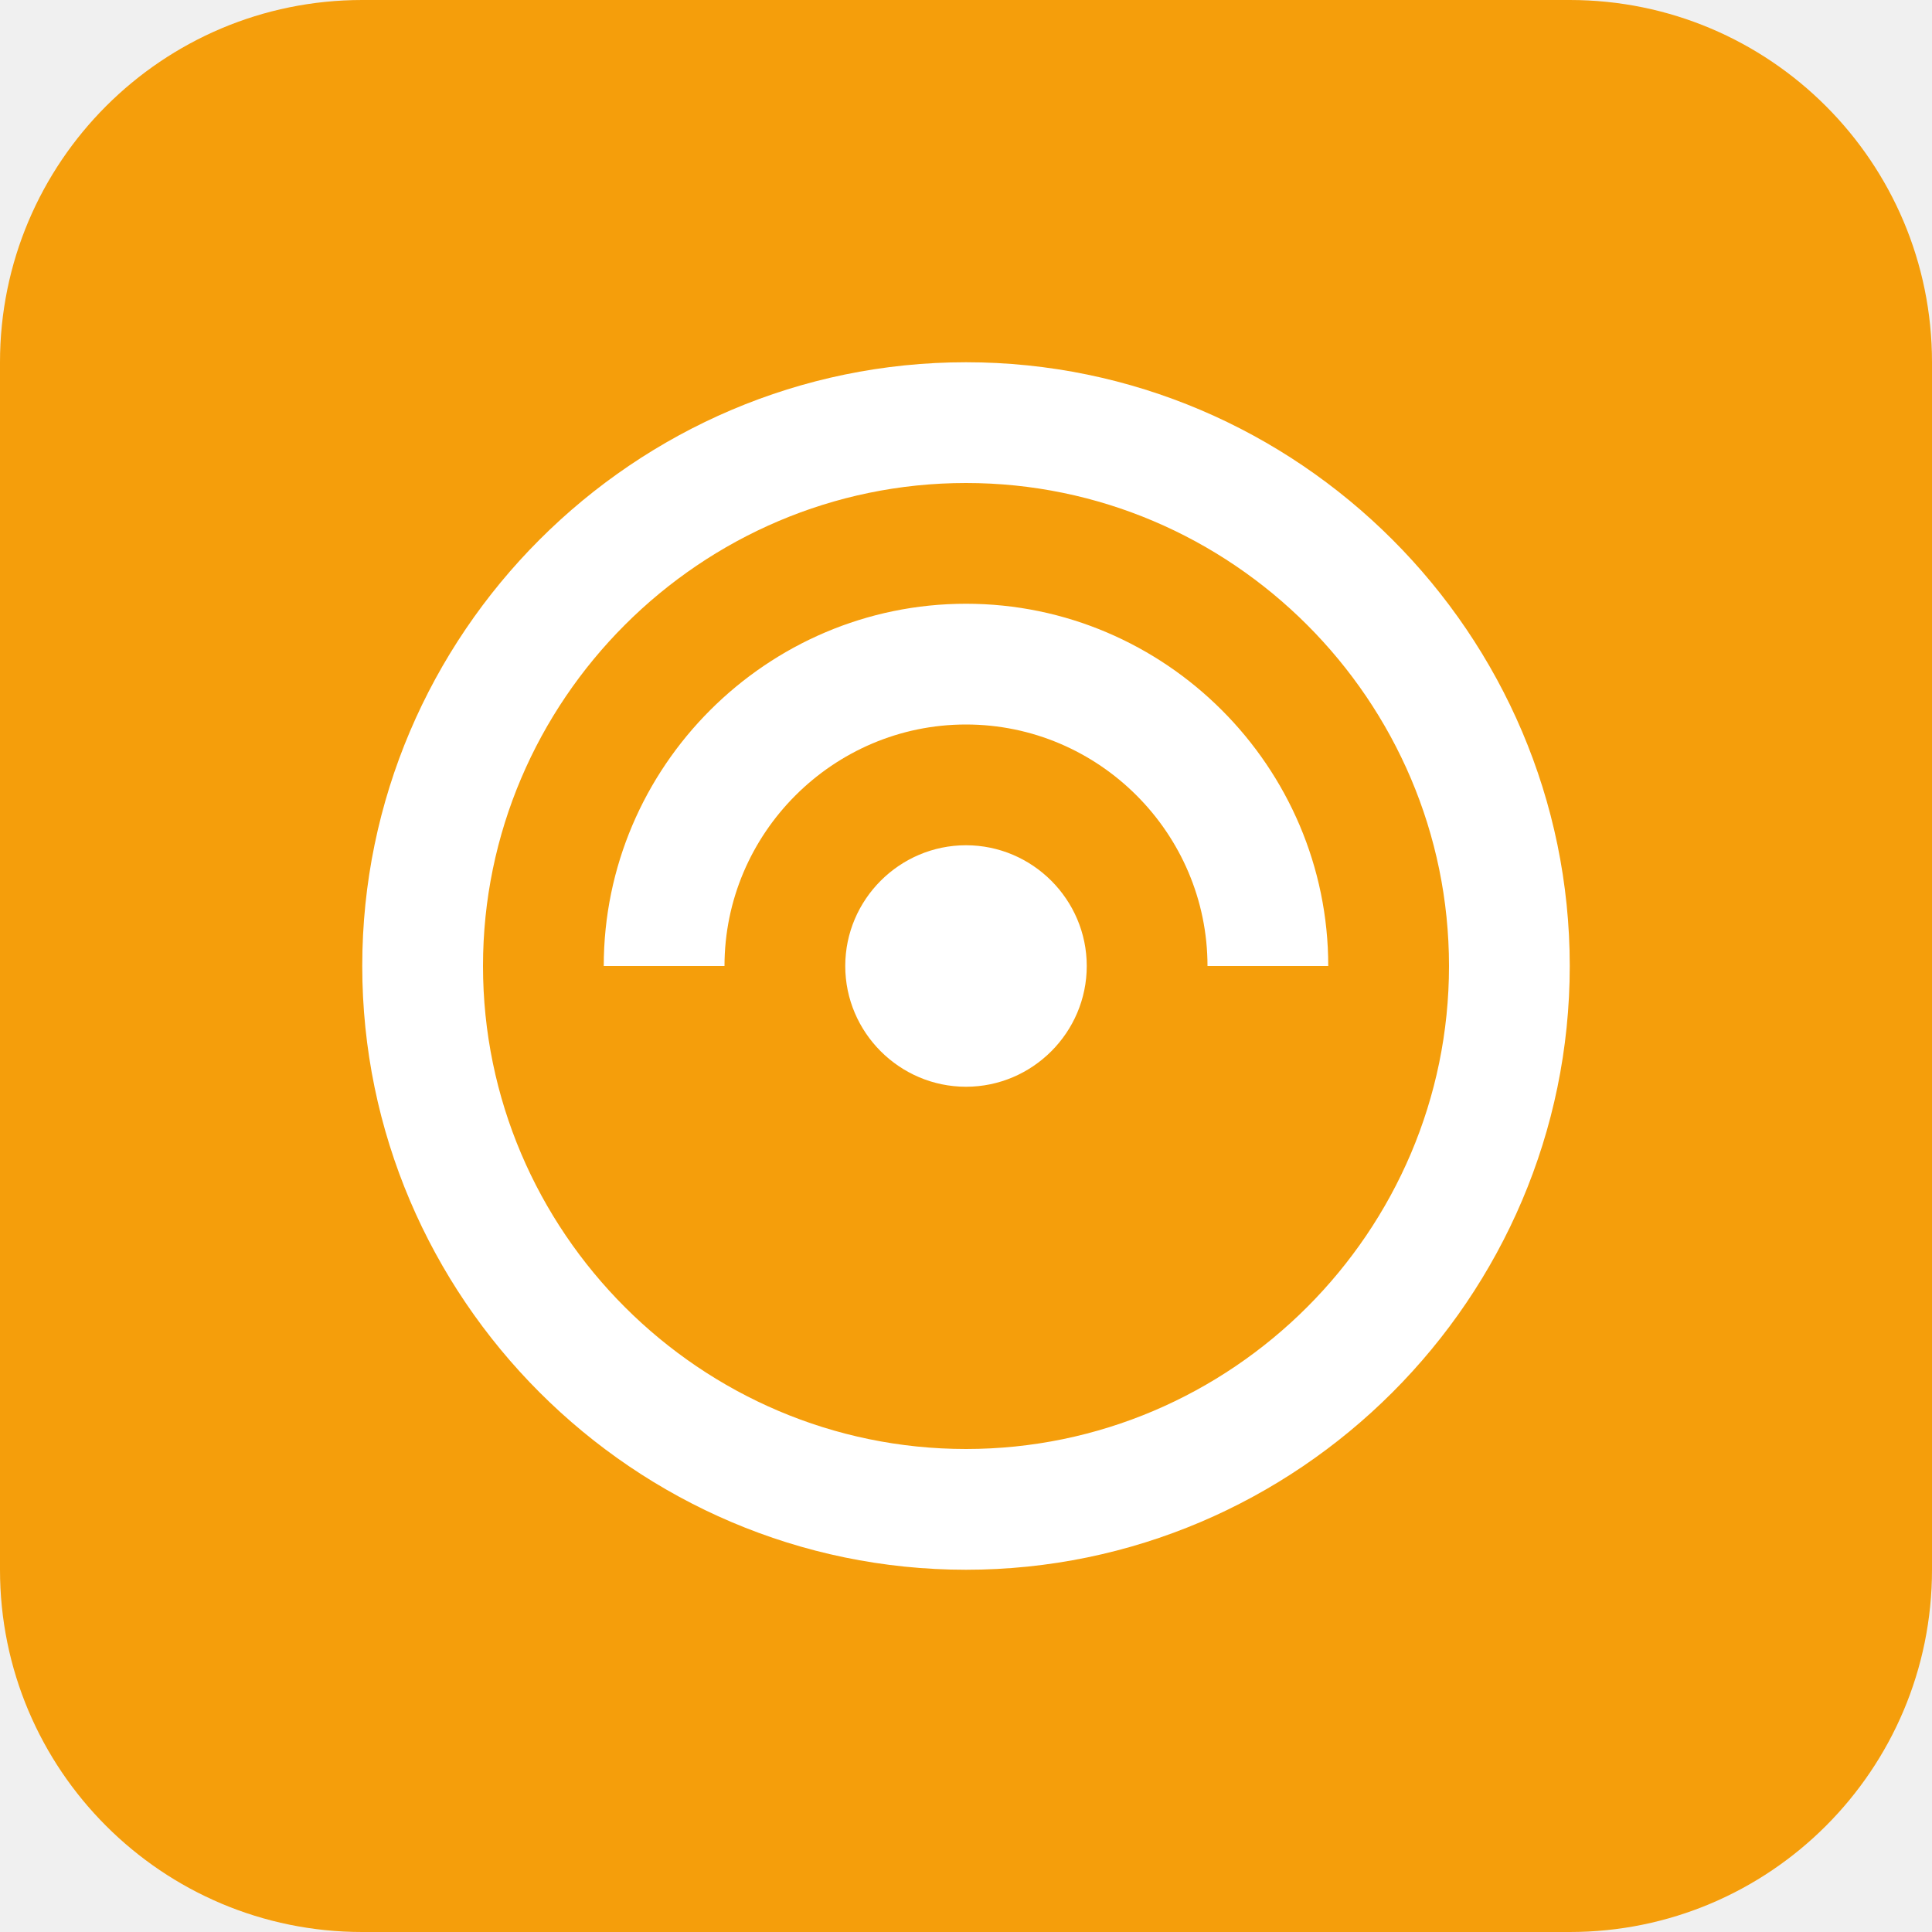
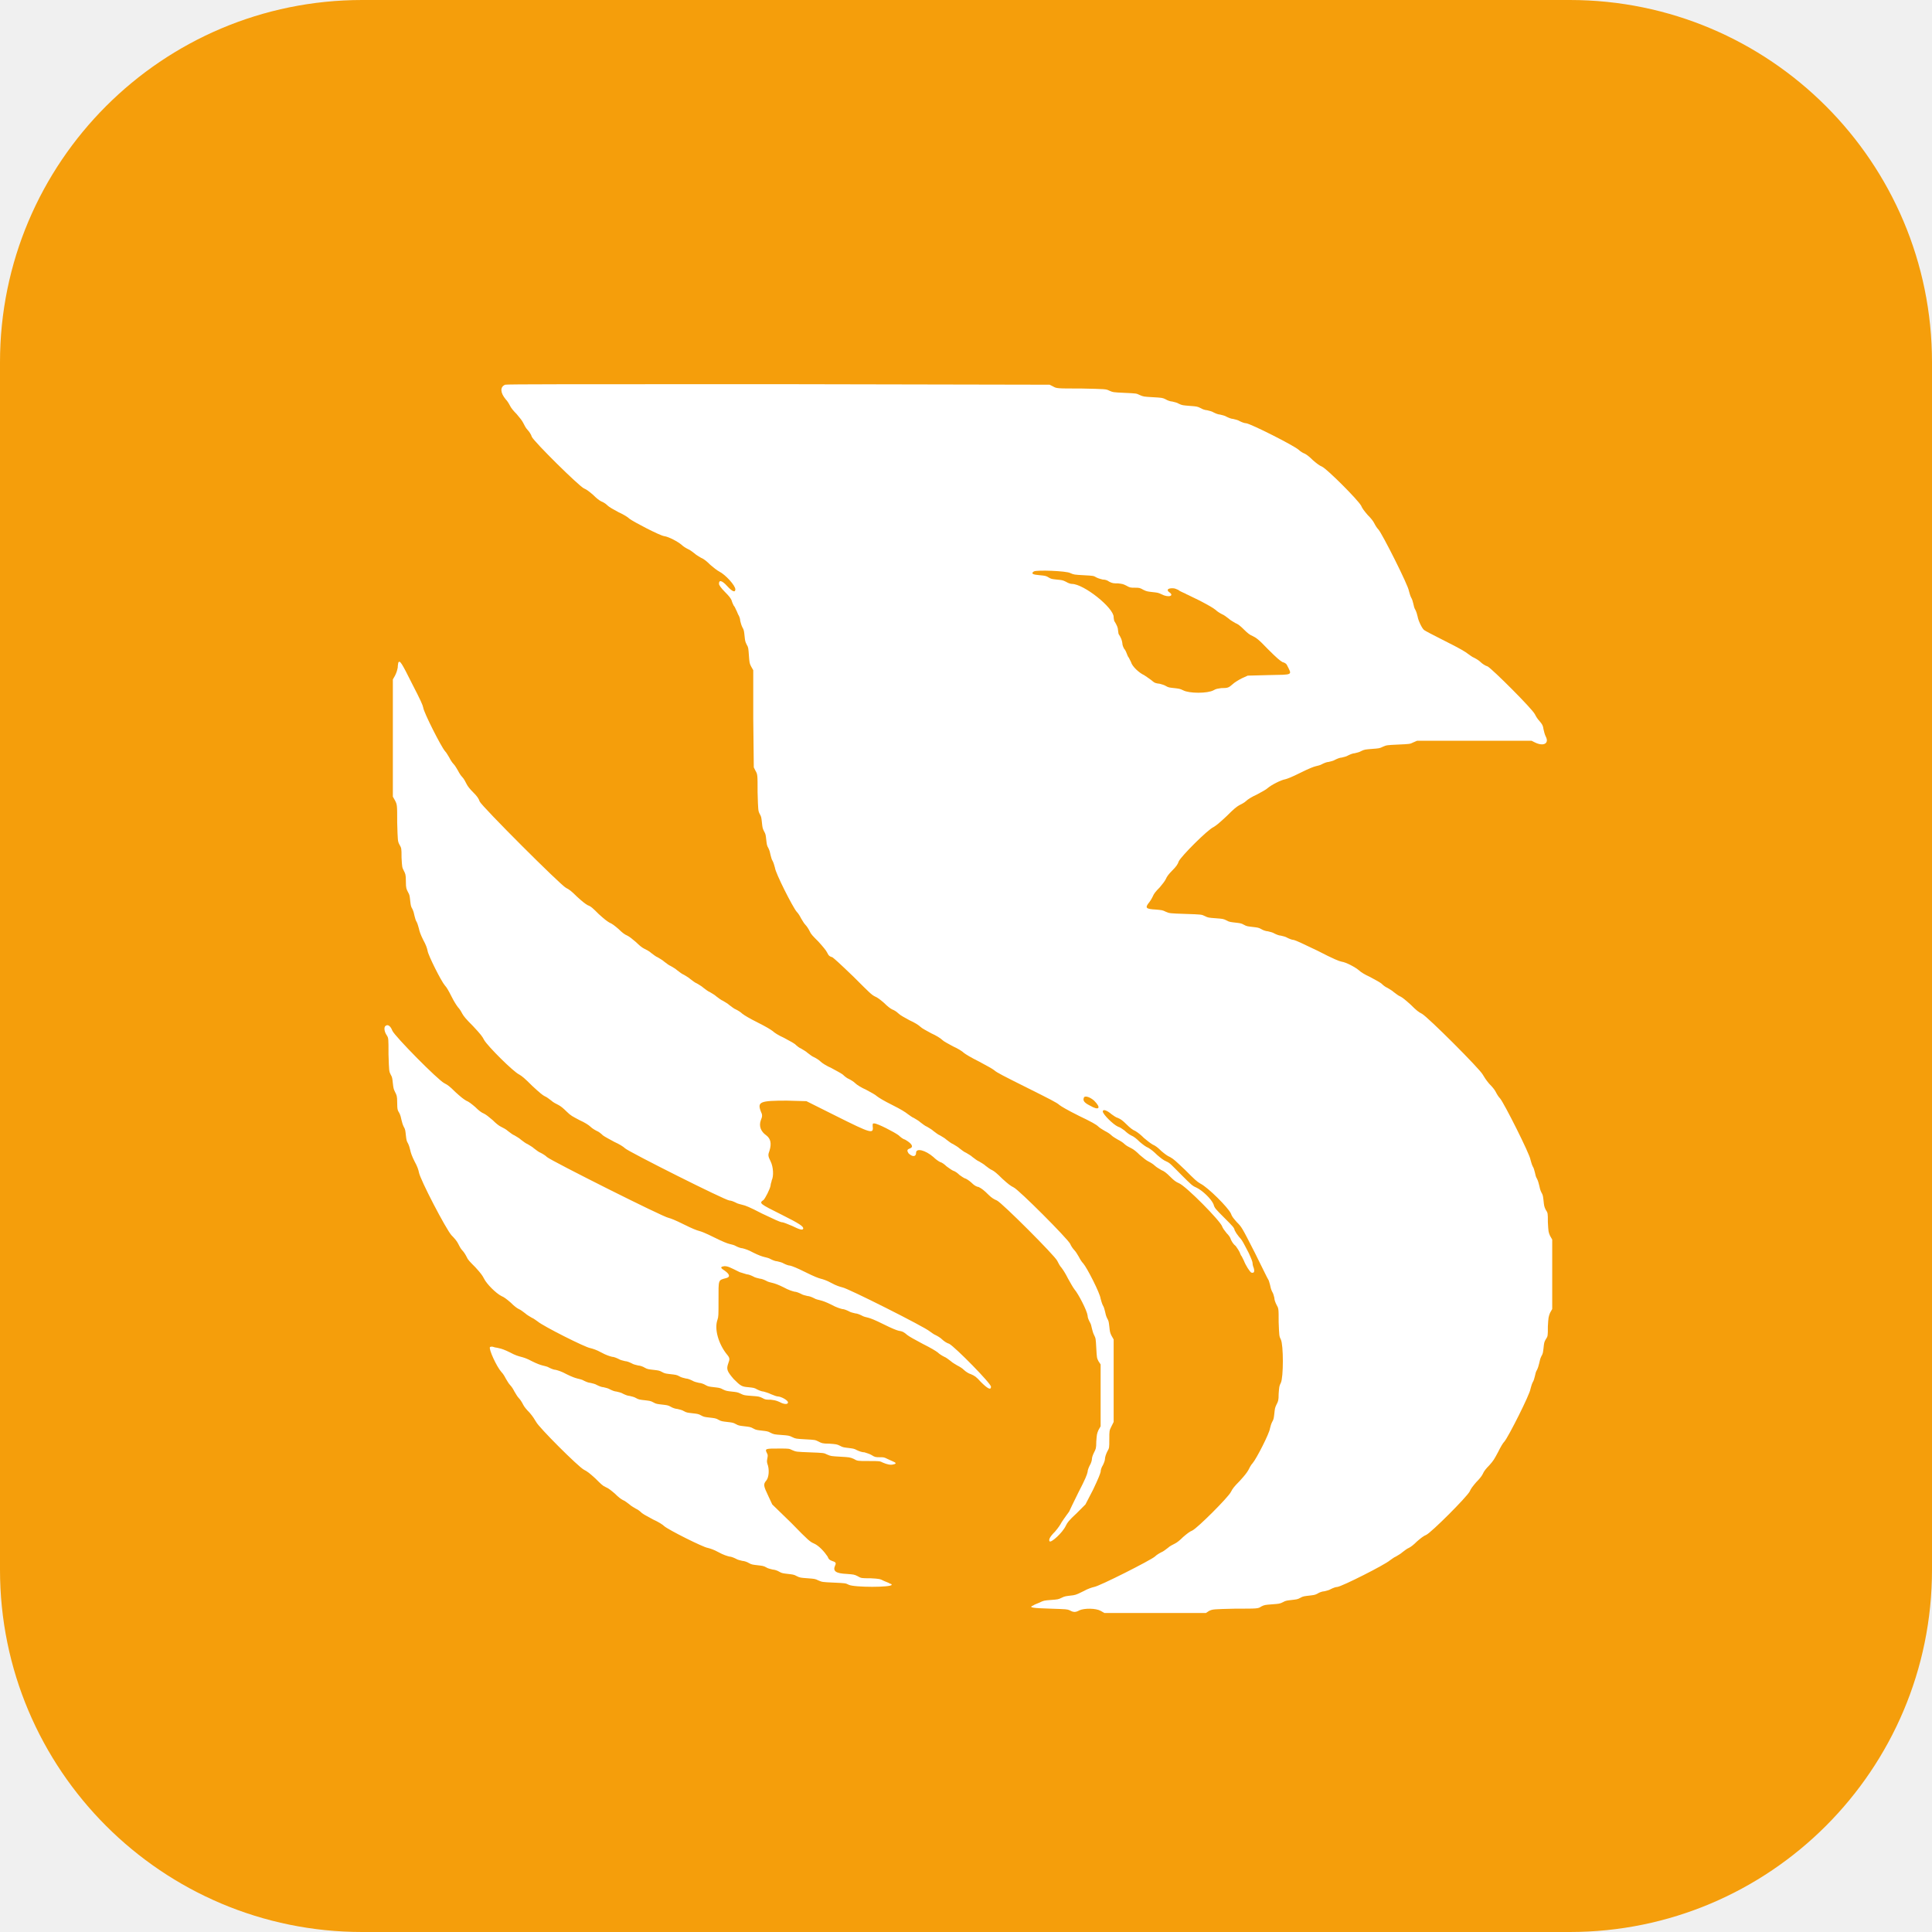
- <svg xmlns="http://www.w3.org/2000/svg" viewBox="0 0 32 32">
+ <svg xmlns="http://www.w3.org/2000/svg" viewBox="0 0 32 32" width="32" height="32">
  <rect width="32" height="32" rx="6" fill="#F59E0B" />
-   <path d="M16 6c-5.5 0-10 4.5-10 10s4.5 10 10 10 10-4.5 10-10-4.5-10-10-10zm0 2c4.4 0 8 3.6 8 8s-3.6 8-8 8-8-3.6-8-8 3.6-8 8-8zm0 2c-3.3 0-6 2.7-6 6h2c0-2.2 1.8-4 4-4s4 1.8 4 4h2c0-3.3-2.7-6-6-6zm0 4c-1.1 0-2 .9-2 2s.9 2 2 2 2-.9 2-2-.9-2-2-2z" fill="white" />
+   <g transform="translate(5.5 5.5) scale(0.00899)" fill="#ffffff" fill-rule="evenodd">
+     <path d="M 319 97 C 309 101, 310 112, 320 124 C 323 127, 326 132, 328 136 C 330 140, 334 145, 340 151 C 346 158, 350 163, 352 167 C 354 171, 357 177, 360 180 C 363 183, 367 189, 368 193 C 373 203, 454 283, 464 288 C 469 290, 474 294, 481 300 C 487 306, 492 310, 496 312 C 499 313, 504 316, 507 319 C 511 323, 519 327, 528 332 C 537 336, 545 341, 548 344 C 556 350, 604 375, 612 376 C 620 377, 637 386, 644 392 C 647 395, 652 398, 656 400 C 659 401, 664 405, 668 408 C 671 411, 677 414, 680 416 C 685 418, 690 422, 697 429 C 703 434, 709 439, 713 441 C 725 447, 743 467, 743 474 C 743 480, 738 479, 728 468 C 718 457, 712 456, 713 465 C 714 467, 716 471, 724 479 C 732 487, 734 490, 736 494 C 737 498, 739 502, 740 504 C 742 506, 743 509, 744 511 C 745 513, 747 517, 748 520 C 750 523, 752 528, 752 532 C 753 536, 754 540, 756 544 C 759 549, 759 551, 760 560 C 761 569, 761 570, 764 576 C 767 581, 767 582, 768 596 C 769 609, 769 610, 772 616 L 776 623 776 712 L 777 802 780 808 C 784 815, 784 815, 784 848 C 785 882, 785 882, 788 888 C 791 893, 791 895, 792 904 C 793 913, 793 914, 796 920 C 799 925, 799 927, 800 936 C 801 944, 801 946, 804 951 C 806 955, 807 959, 808 964 C 809 968, 810 972, 812 975 C 814 979, 815 984, 816 987 C 817 997, 849 1060, 856 1068 C 859 1071, 862 1076, 864 1080 C 866 1083, 869 1089, 872 1092 C 875 1095, 878 1100, 880 1104 C 882 1109, 886 1113, 896 1123 C 905 1133, 910 1139, 912 1143 C 915 1149, 916 1150, 922 1152 C 926 1155, 934 1162, 961 1188 C 990 1217, 994 1221, 1000 1224 C 1005 1226, 1010 1230, 1017 1236 C 1023 1242, 1028 1246, 1032 1248 C 1035 1249, 1040 1252, 1043 1255 C 1047 1259, 1055 1263, 1064 1268 C 1073 1272, 1081 1277, 1084 1280 C 1087 1283, 1095 1287, 1104 1292 C 1113 1296, 1121 1301, 1124 1304 C 1127 1307, 1135 1311, 1144 1316 C 1153 1320, 1161 1325, 1164 1328 C 1168 1331, 1176 1336, 1192 1344 C 1207 1352, 1216 1357, 1220 1360 C 1224 1364, 1238 1371, 1280 1392 C 1322 1413, 1336 1420, 1340 1424 C 1344 1427, 1354 1433, 1376 1444 C 1399 1455, 1408 1460, 1412 1464 C 1415 1467, 1421 1470, 1424 1472 C 1428 1474, 1433 1477, 1436 1480 C 1439 1483, 1445 1486, 1448 1488 C 1452 1490, 1457 1493, 1460 1496 C 1463 1499, 1469 1502, 1473 1504 C 1477 1506, 1482 1510, 1488 1516 C 1495 1522, 1500 1526, 1504 1528 C 1508 1530, 1513 1533, 1516 1536 C 1519 1539, 1525 1542, 1528 1544 C 1533 1546, 1537 1549, 1544 1556 C 1551 1563, 1555 1566, 1560 1568 C 1573 1573, 1637 1638, 1640 1648 C 1641 1651, 1644 1655, 1648 1660 C 1652 1664, 1655 1668, 1656 1672 C 1658 1676, 1660 1680, 1665 1684 C 1668 1688, 1671 1693, 1672 1695 C 1673 1697, 1674 1701, 1676 1703 C 1677 1705, 1679 1709, 1680 1711 C 1683 1719, 1691 1732, 1694 1733 C 1699 1734, 1700 1731, 1698 1724 C 1697 1722, 1696 1718, 1696 1716 C 1696 1713, 1694 1708, 1689 1697 C 1685 1689, 1680 1680, 1679 1678 C 1678 1676, 1675 1671, 1671 1667 C 1667 1662, 1665 1659, 1663 1655 C 1662 1650, 1660 1648, 1644 1632 C 1627 1615, 1626 1614, 1624 1607 C 1620 1597, 1603 1581, 1592 1576 C 1585 1573, 1583 1571, 1564 1552 C 1546 1534, 1544 1531, 1537 1528 C 1532 1526, 1527 1522, 1520 1516 C 1514 1510, 1509 1506, 1504 1503 C 1499 1501, 1494 1497, 1488 1492 C 1482 1486, 1477 1482, 1472 1480 C 1468 1478, 1463 1474, 1460 1471 C 1457 1469, 1452 1465, 1448 1464 C 1439 1460, 1420 1441, 1420 1436 C 1420 1431, 1428 1434, 1436 1441 C 1439 1443, 1444 1447, 1448 1448 C 1453 1450, 1457 1453, 1464 1460 C 1470 1466, 1475 1470, 1480 1472 C 1485 1475, 1490 1479, 1496 1485 C 1502 1490, 1507 1494, 1512 1497 C 1517 1499, 1522 1503, 1528 1509 C 1534 1514, 1539 1518, 1544 1520 C 1551 1524, 1554 1527, 1572 1544 C 1589 1561, 1593 1565, 1600 1569 C 1614 1576, 1651 1613, 1656 1624 C 1658 1630, 1661 1633, 1667 1640 C 1676 1649, 1676 1649, 1700 1696 C 1713 1722, 1724 1745, 1725 1746 C 1726 1747, 1727 1752, 1728 1755 C 1729 1760, 1730 1764, 1732 1768 C 1734 1771, 1735 1775, 1736 1779 C 1736 1783, 1738 1788, 1740 1792 C 1744 1799, 1744 1799, 1744 1824 C 1745 1850, 1745 1850, 1748 1856 C 1753 1866, 1753 1926, 1748 1936 C 1745 1942, 1745 1943, 1744 1956 C 1744 1969, 1743 1970, 1740 1976 C 1737 1982, 1737 1984, 1736 1993 C 1735 2001, 1735 2003, 1732 2008 C 1730 2012, 1729 2016, 1728 2020 C 1727 2029, 1703 2076, 1696 2084 C 1693 2087, 1690 2093, 1688 2097 C 1685 2102, 1682 2106, 1672 2117 C 1662 2127, 1659 2131, 1656 2137 C 1651 2147, 1595 2203, 1585 2208 C 1580 2210, 1575 2214, 1568 2220 C 1562 2226, 1557 2230, 1553 2232 C 1549 2234, 1543 2237, 1540 2240 C 1536 2243, 1531 2247, 1528 2248 C 1524 2250, 1519 2253, 1516 2256 C 1508 2263, 1413 2311, 1404 2312 C 1400 2313, 1393 2315, 1384 2320 C 1370 2327, 1369 2327, 1360 2328 C 1352 2329, 1350 2329, 1344 2332 C 1338 2335, 1337 2335, 1324 2336 C 1312 2337, 1311 2337, 1303 2341 C 1298 2343, 1293 2345, 1292 2346 C 1282 2350, 1291 2351, 1324 2352 C 1354 2353, 1354 2353, 1359 2355 C 1366 2359, 1370 2359, 1377 2355 C 1386 2351, 1407 2351, 1416 2356 L 1423 2360 1516 2360 L 1610 2360 1616 2356 C 1623 2353, 1623 2353, 1664 2352 C 1706 2352, 1706 2352, 1712 2348 C 1718 2345, 1719 2345, 1732 2344 C 1745 2343, 1746 2343, 1752 2340 C 1757 2337, 1760 2337, 1768 2336 C 1776 2335, 1779 2335, 1784 2332 C 1789 2329, 1792 2329, 1800 2328 C 1808 2327, 1811 2327, 1816 2324 C 1819 2322, 1825 2320, 1828 2320 C 1832 2319, 1837 2318, 1840 2316 C 1844 2314, 1849 2312, 1852 2312 C 1861 2311, 1940 2271, 1949 2263 C 1952 2261, 1957 2257, 1960 2256 C 1963 2254, 1969 2251, 1972 2248 C 1976 2245, 1981 2241, 1984 2240 C 1988 2238, 1993 2234, 1999 2228 C 2006 2222, 2011 2218, 2016 2216 C 2026 2211, 2090 2147, 2096 2136 C 2098 2131, 2102 2126, 2108 2119 C 2114 2113, 2118 2108, 2120 2104 C 2122 2099, 2126 2094, 2132 2088 C 2140 2079, 2141 2077, 2148 2064 C 2153 2054, 2157 2047, 2160 2044 C 2167 2036, 2207 1957, 2208 1947 C 2209 1944, 2210 1939, 2212 1935 C 2214 1932, 2215 1928, 2216 1924 C 2217 1919, 2218 1915, 2220 1912 C 2222 1908, 2223 1904, 2224 1900 C 2225 1895, 2226 1891, 2228 1887 C 2231 1882, 2231 1880, 2232 1872 C 2233 1863, 2233 1861, 2236 1856 C 2240 1850, 2240 1850, 2240 1832 C 2241 1815, 2241 1815, 2244 1807 L 2248 1800 2248 1736 L 2248 1672 2244 1665 C 2241 1658, 2241 1658, 2240 1640 C 2240 1623, 2240 1623, 2236 1617 C 2233 1611, 2233 1609, 2232 1600 C 2231 1592, 2231 1590, 2228 1585 C 2226 1581, 2225 1577, 2224 1572 C 2223 1568, 2222 1564, 2220 1560 C 2218 1557, 2217 1553, 2216 1548 C 2215 1544, 2214 1540, 2212 1537 C 2210 1533, 2209 1528, 2208 1525 C 2207 1515, 2159 1420, 2152 1412 C 2149 1409, 2146 1404, 2144 1400 C 2142 1396, 2138 1391, 2132 1385 C 2126 1378, 2123 1373, 2120 1368 C 2115 1358, 2019 1262, 2008 1256 C 2002 1253, 1998 1250, 1987 1239 C 1977 1230, 1972 1226, 1968 1224 C 1965 1223, 1960 1219, 1956 1216 C 1953 1213, 1947 1210, 1944 1208 C 1941 1207, 1936 1203, 1933 1200 C 1929 1197, 1921 1193, 1912 1188 C 1903 1184, 1895 1179, 1892 1176 C 1885 1170, 1868 1161, 1860 1160 C 1855 1159, 1845 1155, 1816 1140 C 1787 1126, 1776 1121, 1772 1120 C 1769 1120, 1764 1118, 1760 1116 C 1757 1114, 1752 1113, 1748 1112 C 1745 1112, 1740 1110, 1736 1108 C 1733 1106, 1728 1105, 1724 1104 C 1721 1104, 1715 1102, 1712 1100 C 1707 1097, 1704 1097, 1696 1096 C 1688 1095, 1685 1095, 1680 1092 C 1675 1089, 1672 1089, 1664 1088 C 1656 1087, 1653 1087, 1648 1084 C 1642 1081, 1641 1081, 1628 1080 C 1615 1079, 1614 1079, 1608 1076 C 1602 1073, 1602 1073, 1572 1072 C 1543 1071, 1543 1071, 1536 1068 C 1530 1065, 1529 1065, 1518 1064 C 1499 1063, 1497 1061, 1506 1050 C 1509 1046, 1511 1042, 1512 1040 C 1514 1035, 1517 1031, 1525 1023 C 1530 1017, 1534 1012, 1536 1008 C 1538 1003, 1542 998, 1548 992 C 1555 985, 1558 981, 1560 975 C 1565 965, 1613 917, 1624 912 C 1629 909, 1633 906, 1648 892 C 1662 878, 1666 875, 1671 872 C 1675 870, 1681 867, 1684 864 C 1687 861, 1695 856, 1704 852 C 1713 847, 1721 843, 1724 840 C 1731 834, 1749 825, 1756 824 C 1760 823, 1768 820, 1784 812 C 1800 804, 1808 801, 1812 800 C 1816 799, 1821 798, 1824 796 C 1828 794, 1833 792, 1836 792 C 1840 791, 1845 790, 1848 788 C 1852 786, 1857 784, 1860 784 C 1864 783, 1869 782, 1872 780 C 1876 778, 1881 776, 1884 776 C 1888 775, 1893 774, 1896 772 C 1902 769, 1904 769, 1916 768 C 1929 767, 1930 767, 1936 764 C 1943 761, 1943 761, 1964 760 C 1986 759, 1986 759, 1992 756 L 1999 753 2104 753 L 2210 753 2216 756 C 2232 764, 2243 758, 2236 745 C 2234 741, 2233 736, 2232 732 C 2231 725, 2230 723, 2224 716 C 2221 713, 2218 708, 2216 704 C 2211 694, 2139 622, 2129 616 C 2125 615, 2119 611, 2116 608 C 2113 605, 2108 602, 2104 600 C 2101 599, 2096 595, 2093 593 C 2088 589, 2078 583, 2050 569 C 2030 559, 2013 550, 2012 549 C 2008 546, 2001 531, 2000 524 C 1999 520, 1998 516, 1996 512 C 1994 509, 1993 505, 1992 500 C 1991 496, 1990 492, 1988 489 C 1986 485, 1985 480, 1984 477 C 1983 467, 1935 372, 1928 364 C 1925 361, 1922 356, 1920 352 C 1918 348, 1914 343, 1908 337 C 1902 330, 1898 325, 1896 320 C 1890 309, 1834 253, 1824 248 C 1819 246, 1814 242, 1807 236 C 1801 230, 1796 226, 1792 224 C 1789 223, 1784 220, 1781 217 C 1772 209, 1693 169, 1684 168 C 1681 168, 1676 166, 1672 164 C 1669 162, 1664 161, 1660 160 C 1657 160, 1652 158, 1648 156 C 1645 154, 1640 153, 1636 152 C 1633 152, 1628 150, 1624 148 C 1621 146, 1616 145, 1612 144 C 1609 144, 1603 142, 1600 140 C 1594 137, 1593 137, 1580 136 C 1568 135, 1566 135, 1560 132 C 1557 130, 1552 129, 1548 128 C 1545 128, 1539 126, 1536 124 C 1530 121, 1529 121, 1512 120 C 1495 119, 1495 119, 1488 116 C 1482 113, 1482 113, 1460 112 C 1439 111, 1439 111, 1432 108 C 1426 105, 1426 105, 1380 104 C 1335 104, 1335 104, 1328 100 L 1322 97 822 96 C 437 96, 322 96, 319 97 M 1293 441 C 1287 445, 1291 447, 1304 448 C 1314 449, 1315 449, 1320 452 C 1325 455, 1326 455, 1335 456 C 1345 457, 1346 457, 1352 460 C 1357 463, 1361 464, 1363 464 C 1385 464, 1440 508, 1440 525 C 1440 528, 1441 531, 1441 532 C 1446 540, 1448 545, 1448 549 C 1448 551, 1449 554, 1449 556 C 1454 564, 1455 567, 1456 573 C 1456 577, 1458 581, 1459 583 C 1461 585, 1463 589, 1464 592 C 1465 594, 1466 598, 1468 600 C 1469 602, 1471 606, 1472 608 C 1474 616, 1487 628, 1496 632 C 1499 634, 1505 638, 1509 641 C 1516 647, 1517 647, 1525 648 C 1528 649, 1533 650, 1536 652 C 1541 655, 1543 655, 1552 656 C 1560 657, 1562 657, 1568 660 C 1579 666, 1613 666, 1624 660 C 1629 657, 1632 657, 1638 656 C 1651 656, 1652 655, 1659 649 C 1662 646, 1670 641, 1676 638 L 1687 633 1725 632 C 1772 631, 1769 633, 1759 613 C 1758 611, 1755 609, 1751 608 C 1746 605, 1741 601, 1724 584 C 1706 565, 1702 563, 1696 560 C 1691 558, 1687 555, 1680 548 C 1673 541, 1669 538, 1664 536 C 1661 534, 1655 531, 1652 528 C 1648 525, 1643 521, 1640 520 C 1636 518, 1631 515, 1628 512 C 1623 508, 1616 504, 1599 495 C 1586 489, 1575 483, 1574 483 C 1573 482, 1570 481, 1568 480 C 1566 479, 1561 477, 1559 475 C 1554 473, 1553 472, 1548 472 C 1540 472, 1537 475, 1542 479 C 1553 486, 1541 490, 1528 483 C 1522 480, 1520 480, 1511 479 C 1503 478, 1501 478, 1495 475 C 1488 471, 1487 471, 1479 471 C 1471 471, 1470 471, 1463 467 C 1457 464, 1456 464, 1448 463 C 1440 463, 1438 463, 1432 460 C 1428 457, 1424 456, 1420 456 C 1416 455, 1412 454, 1408 452 C 1403 449, 1403 449, 1385 448 C 1367 447, 1367 447, 1360 444 C 1353 440, 1298 438, 1293 441 M 122 609 C 122 610, 121 614, 121 618 C 120 623, 119 627, 116 633 L 112 640 112 748 L 112 856 116 863 C 120 871, 120 871, 120 904 C 121 938, 121 938, 124 944 C 128 951, 128 951, 128 968 C 129 986, 129 986, 132 992 C 135 998, 136 999, 136 1012 C 136 1025, 137 1026, 140 1032 C 143 1037, 143 1039, 144 1048 C 145 1056, 145 1058, 148 1063 C 150 1067, 151 1071, 152 1076 C 153 1080, 154 1084, 156 1087 C 158 1091, 159 1096, 160 1099 C 161 1104, 163 1110, 168 1120 C 173 1129, 175 1135, 176 1140 C 177 1148, 201 1196, 208 1204 C 211 1207, 215 1214, 220 1224 C 225 1234, 229 1240, 232 1244 C 235 1247, 238 1252, 240 1256 C 243 1261, 246 1265, 260 1279 C 274 1294, 277 1298, 280 1304 C 286 1315, 334 1363, 345 1368 C 350 1371, 354 1374, 369 1389 C 383 1402, 388 1406, 392 1408 C 395 1409, 400 1413, 404 1416 C 407 1419, 413 1422, 417 1424 C 421 1426, 426 1430, 432 1436 C 440 1444, 443 1445, 456 1452 C 465 1456, 473 1461, 476 1464 C 479 1467, 484 1470, 488 1472 C 491 1473, 496 1477, 499 1480 C 503 1483, 511 1487, 520 1492 C 529 1496, 537 1501, 540 1504 C 548 1511, 723 1599, 732 1600 C 735 1600, 740 1602, 744 1604 C 747 1606, 753 1607, 756 1608 C 761 1609, 769 1612, 792 1624 C 815 1635, 824 1639, 828 1640 C 832 1640, 838 1643, 848 1647 C 862 1654, 867 1655, 868 1652 C 869 1648, 862 1643, 828 1626 C 788 1606, 786 1605, 795 1599 C 798 1596, 807 1579, 808 1572 C 808 1569, 810 1565, 810 1563 C 814 1555, 813 1538, 808 1528 C 803 1518, 803 1516, 806 1508 C 810 1495, 808 1486, 800 1480 C 790 1473, 786 1463, 790 1452 C 793 1445, 793 1442, 790 1436 C 783 1418, 789 1416, 838 1416 L 874 1417 928 1444 C 994 1477, 998 1478, 996 1463 C 996 1458, 996 1458, 999 1458 C 1005 1458, 1036 1474, 1044 1480 C 1047 1483, 1052 1487, 1056 1488 C 1068 1495, 1072 1501, 1065 1504 C 1059 1506, 1059 1508, 1062 1513 C 1069 1520, 1076 1520, 1076 1512 C 1076 1503, 1093 1507, 1108 1520 C 1111 1523, 1116 1527, 1120 1529 C 1124 1530, 1129 1534, 1132 1537 C 1135 1539, 1140 1543, 1144 1545 C 1148 1546, 1153 1550, 1156 1553 C 1159 1555, 1164 1559, 1168 1560 C 1172 1562, 1177 1566, 1180 1569 C 1183 1572, 1188 1575, 1191 1575 C 1197 1578, 1201 1581, 1210 1590 C 1215 1595, 1220 1598, 1225 1600 C 1235 1605, 1331 1701, 1336 1711 C 1338 1715, 1341 1721, 1344 1724 C 1347 1728, 1351 1734, 1356 1744 C 1361 1753, 1365 1760, 1368 1764 C 1375 1772, 1391 1803, 1392 1812 C 1392 1816, 1394 1820, 1396 1824 C 1398 1827, 1399 1831, 1400 1836 C 1401 1840, 1402 1844, 1404 1848 C 1407 1854, 1407 1854, 1408 1872 C 1409 1890, 1409 1890, 1412 1896 L 1416 1902 1416 1959 L 1416 2016 1412 2023 C 1409 2030, 1409 2031, 1408 2044 C 1408 2057, 1407 2058, 1404 2064 C 1402 2068, 1400 2073, 1400 2076 C 1400 2079, 1398 2085, 1396 2088 C 1394 2092, 1392 2097, 1392 2100 C 1391 2105, 1388 2113, 1375 2138 C 1366 2156, 1359 2171, 1359 2171 C 1359 2172, 1356 2176, 1353 2180 C 1350 2184, 1346 2190, 1344 2193 C 1342 2197, 1338 2203, 1332 2210 C 1322 2220, 1320 2225, 1322 2228 C 1325 2231, 1346 2212, 1352 2199 C 1355 2193, 1357 2190, 1372 2176 L 1388 2160 1402 2133 C 1412 2112, 1415 2104, 1416 2100 C 1416 2096, 1418 2091, 1420 2088 C 1422 2084, 1424 2079, 1424 2076 C 1424 2073, 1426 2067, 1428 2063 C 1432 2056, 1432 2056, 1432 2040 C 1432 2024, 1432 2024, 1436 2016 L 1440 2008 1440 1932 L 1440 1856 1436 1849 C 1433 1843, 1433 1841, 1432 1832 C 1431 1824, 1431 1822, 1428 1817 C 1426 1813, 1425 1809, 1424 1804 C 1423 1800, 1422 1796, 1420 1793 C 1418 1789, 1417 1784, 1416 1781 C 1415 1771, 1391 1724, 1384 1716 C 1381 1713, 1378 1708, 1376 1704 C 1374 1701, 1371 1695, 1368 1692 C 1365 1689, 1361 1683, 1360 1680 C 1354 1669, 1266 1581, 1256 1576 C 1250 1573, 1246 1570, 1235 1560 C 1225 1550, 1220 1546, 1216 1544 C 1213 1543, 1208 1539, 1204 1536 C 1201 1533, 1195 1530, 1192 1528 C 1189 1527, 1184 1523, 1180 1520 C 1177 1517, 1171 1514, 1168 1512 C 1165 1511, 1160 1507, 1156 1504 C 1153 1501, 1147 1498, 1144 1496 C 1141 1495, 1136 1491, 1132 1488 C 1129 1485, 1123 1482, 1120 1480 C 1117 1479, 1112 1475, 1108 1472 C 1105 1469, 1099 1466, 1096 1464 C 1093 1463, 1088 1459, 1084 1456 C 1081 1453, 1075 1450, 1072 1448 C 1069 1447, 1064 1443, 1061 1441 C 1056 1437, 1048 1432, 1032 1424 C 1016 1416, 1008 1411, 1004 1408 C 1001 1405, 993 1401, 984 1396 C 975 1392, 967 1387, 964 1384 C 961 1381, 956 1378, 952 1376 C 949 1375, 944 1371, 941 1368 C 937 1365, 929 1361, 920 1356 C 911 1352, 903 1347, 900 1344 C 897 1341, 892 1338, 888 1336 C 885 1335, 880 1331, 876 1328 C 873 1325, 867 1322, 864 1320 C 861 1319, 856 1315, 853 1312 C 849 1309, 841 1305, 832 1300 C 823 1296, 815 1291, 812 1288 C 808 1285, 800 1280, 784 1272 C 768 1264, 760 1259, 756 1256 C 753 1253, 748 1250, 744 1248 C 741 1247, 736 1243, 732 1240 C 729 1237, 723 1234, 720 1232 C 717 1231, 712 1227, 708 1224 C 705 1221, 699 1218, 696 1216 C 693 1215, 688 1211, 684 1208 C 681 1205, 675 1202, 672 1200 C 669 1199, 664 1195, 660 1192 C 657 1189, 651 1186, 648 1184 C 645 1183, 640 1179, 636 1176 C 633 1173, 627 1170, 624 1168 C 621 1167, 616 1163, 612 1160 C 609 1157, 603 1154, 600 1152 C 597 1151, 592 1147, 588 1144 C 585 1141, 579 1138, 575 1136 C 571 1134, 566 1130, 560 1124 C 553 1118, 548 1114, 544 1112 C 539 1110, 534 1106, 528 1100 C 521 1094, 516 1090, 511 1088 C 506 1085, 502 1082, 491 1072 C 481 1062, 477 1058, 471 1056 C 466 1053, 462 1050, 451 1040 C 441 1030, 437 1027, 431 1024 C 421 1019, 277 875, 272 865 C 270 859, 267 855, 260 848 C 254 842, 250 837, 248 833 C 246 829, 243 823, 240 820 C 237 817, 234 812, 232 808 C 230 805, 227 799, 224 796 C 221 793, 218 788, 216 784 C 214 781, 211 775, 208 772 C 201 764, 169 701, 168 692 C 167 687, 163 678, 148 649 C 128 609, 125 604, 122 609 M 99 1278 C 95 1280, 96 1289, 101 1296 C 104 1301, 104 1301, 104 1331 C 105 1362, 105 1362, 108 1368 C 111 1373, 111 1375, 112 1384 C 113 1392, 113 1394, 116 1400 C 119 1406, 120 1407, 120 1420 C 120 1433, 121 1434, 124 1439 C 126 1443, 127 1447, 128 1452 C 129 1456, 130 1460, 132 1464 C 135 1469, 135 1471, 136 1480 C 137 1488, 137 1490, 140 1495 C 142 1499, 143 1503, 144 1507 C 145 1512, 147 1518, 152 1528 C 157 1537, 159 1543, 160 1548 C 162 1561, 210 1653, 220 1664 C 226 1670, 230 1675, 232 1679 C 234 1683, 237 1689, 240 1692 C 243 1695, 246 1700, 248 1704 C 250 1709, 254 1713, 264 1723 C 274 1734, 277 1738, 280 1744 C 285 1754, 302 1771, 312 1776 C 317 1778, 322 1782, 329 1788 C 335 1794, 340 1798, 344 1800 C 347 1801, 352 1805, 356 1808 C 359 1811, 365 1814, 368 1816 C 371 1817, 376 1821, 379 1823 C 388 1831, 467 1871, 476 1872 C 480 1873, 487 1875, 496 1880 C 505 1885, 512 1887, 516 1888 C 519 1888, 524 1890, 528 1892 C 531 1894, 536 1895, 540 1896 C 543 1896, 548 1898, 552 1900 C 555 1902, 560 1903, 564 1904 C 567 1904, 573 1906, 576 1908 C 581 1911, 584 1911, 592 1912 C 600 1913, 603 1913, 608 1916 C 613 1919, 616 1919, 624 1920 C 632 1921, 635 1921, 640 1924 C 643 1926, 648 1927, 652 1928 C 655 1928, 660 1930, 664 1932 C 667 1934, 672 1935, 676 1936 C 679 1936, 685 1938, 688 1940 C 693 1943, 696 1943, 704 1944 C 712 1945, 715 1945, 720 1948 C 726 1951, 728 1951, 736 1952 C 745 1953, 747 1953, 753 1956 C 759 1959, 760 1959, 773 1960 C 786 1961, 787 1961, 793 1964 C 798 1967, 800 1967, 808 1967 C 815 1968, 817 1968, 824 1971 C 833 1976, 840 1976, 840 1972 C 840 1968, 827 1961, 821 1961 C 819 1961, 814 1959, 809 1957 C 805 1955, 799 1953, 795 1952 C 792 1952, 787 1950, 783 1948 C 778 1945, 776 1945, 767 1944 C 755 1943, 753 1942, 740 1929 C 728 1915, 726 1911, 730 1900 C 733 1892, 733 1890, 727 1883 C 712 1864, 704 1837, 710 1820 C 712 1814, 712 1812, 712 1783 C 712 1745, 711 1747, 726 1743 C 734 1741, 733 1736, 723 1729 C 715 1724, 715 1722, 723 1721 C 729 1721, 733 1723, 751 1732 C 755 1733, 760 1735, 764 1736 C 767 1736, 772 1738, 776 1740 C 779 1742, 784 1743, 788 1744 C 791 1744, 796 1746, 800 1748 C 803 1750, 808 1751, 812 1752 C 816 1753, 822 1755, 832 1760 C 841 1765, 848 1767, 852 1768 C 855 1768, 860 1770, 864 1772 C 867 1774, 872 1775, 876 1776 C 879 1776, 884 1778, 888 1780 C 891 1782, 896 1783, 900 1784 C 904 1785, 910 1787, 920 1792 C 929 1797, 936 1799, 940 1800 C 943 1800, 948 1802, 952 1804 C 955 1806, 960 1807, 964 1808 C 967 1808, 972 1810, 976 1812 C 979 1814, 984 1815, 988 1816 C 992 1817, 1000 1820, 1016 1828 C 1032 1836, 1040 1839, 1044 1840 C 1051 1841, 1053 1842, 1060 1848 C 1064 1851, 1073 1856, 1088 1864 C 1104 1872, 1112 1877, 1116 1880 C 1119 1883, 1124 1886, 1128 1888 C 1131 1889, 1136 1893, 1140 1896 C 1143 1899, 1149 1902, 1152 1904 C 1156 1906, 1161 1909, 1164 1912 C 1167 1915, 1173 1919, 1177 1920 C 1184 1923, 1187 1925, 1195 1934 C 1208 1947, 1214 1950, 1214 1943 C 1214 1937, 1148 1870, 1137 1864 C 1133 1863, 1127 1859, 1124 1856 C 1121 1853, 1116 1850, 1112 1848 C 1109 1847, 1104 1843, 1101 1841 C 1092 1833, 949 1761, 940 1760 C 936 1759, 929 1757, 920 1752 C 911 1747, 904 1745, 900 1744 C 896 1743, 888 1740, 872 1732 C 856 1724, 848 1721, 844 1720 C 841 1720, 836 1718, 832 1716 C 829 1714, 824 1713, 820 1712 C 817 1712, 812 1710, 808 1708 C 805 1706, 800 1705, 796 1704 C 792 1703, 786 1701, 776 1696 C 767 1691, 760 1689, 756 1688 C 753 1688, 748 1686, 744 1684 C 741 1682, 736 1681, 732 1680 C 728 1679, 720 1676, 704 1668 C 688 1660, 680 1657, 676 1656 C 672 1655, 664 1652, 648 1644 C 632 1636, 624 1633, 620 1632 C 611 1631, 404 1527, 396 1520 C 393 1517, 388 1514, 384 1512 C 381 1511, 376 1507, 372 1504 C 369 1501, 363 1498, 360 1496 C 357 1495, 352 1491, 348 1488 C 345 1485, 339 1482, 336 1480 C 333 1479, 328 1475, 324 1472 C 321 1469, 315 1466, 311 1464 C 307 1462, 302 1458, 296 1452 C 289 1446, 284 1442, 280 1440 C 275 1438, 270 1434, 264 1428 C 257 1422, 252 1418, 247 1416 C 242 1413, 238 1410, 227 1400 C 217 1390, 213 1387, 207 1384 C 196 1379, 115 1297, 111 1287 C 108 1279, 103 1275, 99 1278 M 1385 1411 C 1383 1416, 1386 1420, 1396 1425 C 1413 1435, 1418 1430, 1404 1416 C 1396 1409, 1386 1406, 1385 1411 M 291 1870 C 288 1873, 303 1906, 312 1916 C 315 1919, 318 1924, 320 1928 C 322 1931, 325 1937, 328 1940 C 331 1943, 334 1948, 336 1952 C 338 1955, 341 1961, 344 1964 C 347 1967, 350 1972, 352 1976 C 354 1980, 358 1985, 364 1991 C 370 1998, 373 2003, 376 2008 C 381 2018, 453 2090, 464 2096 C 470 2099, 474 2102, 485 2112 C 495 2122, 499 2126, 504 2128 C 509 2130, 514 2134, 521 2140 C 527 2146, 532 2150, 536 2152 C 539 2153, 544 2157, 548 2160 C 551 2163, 557 2166, 560 2168 C 563 2169, 568 2173, 571 2176 C 575 2179, 583 2183, 592 2188 C 601 2192, 609 2197, 612 2200 C 620 2207, 684 2239, 692 2240 C 696 2241, 703 2243, 712 2248 C 721 2253, 728 2255, 732 2256 C 735 2256, 740 2258, 744 2260 C 747 2262, 752 2263, 756 2264 C 759 2264, 765 2266, 768 2268 C 773 2271, 776 2271, 784 2272 C 792 2273, 795 2273, 800 2276 C 803 2278, 808 2279, 812 2280 C 815 2280, 821 2282, 824 2284 C 829 2287, 832 2287, 840 2288 C 848 2289, 851 2289, 856 2292 C 862 2295, 863 2295, 876 2296 C 889 2297, 890 2297, 896 2300 C 903 2303, 903 2303, 924 2304 C 946 2305, 946 2305, 952 2308 C 962 2313, 1031 2313, 1031 2308 C 1031 2307, 1030 2306, 1028 2306 C 1027 2305, 1022 2303, 1017 2301 C 1009 2297, 1009 2297, 992 2296 C 975 2296, 975 2296, 968 2292 C 962 2289, 961 2289, 948 2288 C 928 2287, 922 2283, 927 2272 C 929 2268, 928 2266, 921 2264 C 916 2262, 915 2261, 913 2256 C 907 2247, 897 2236, 888 2232 C 881 2229, 878 2227, 846 2194 L 811 2160 804 2145 C 795 2126, 794 2123, 800 2116 C 805 2110, 806 2095, 802 2085 C 801 2081, 801 2080, 802 2075 C 803 2069, 803 2069, 801 2065 C 797 2057, 799 2057, 824 2057 C 842 2057, 842 2057, 848 2060 C 855 2063, 855 2063, 880 2064 C 906 2065, 906 2065, 912 2068 C 919 2071, 919 2071, 936 2072 C 953 2073, 954 2073, 961 2076 C 968 2080, 968 2080, 988 2080 C 1009 2080, 1009 2080, 1015 2083 C 1022 2086, 1029 2088, 1035 2086 C 1040 2085, 1039 2083, 1034 2081 C 1032 2080, 1027 2078, 1023 2076 C 1017 2073, 1016 2073, 1009 2073 C 1002 2073, 1000 2073, 994 2069 C 991 2067, 984 2065, 981 2064 C 977 2064, 971 2062, 967 2060 C 962 2057, 959 2057, 952 2056 C 944 2055, 941 2055, 936 2052 C 930 2049, 929 2049, 916 2048 C 903 2048, 902 2047, 896 2044 C 890 2041, 890 2041, 872 2040 C 855 2039, 854 2039, 848 2036 C 842 2033, 841 2033, 828 2032 C 815 2031, 814 2031, 808 2028 C 803 2025, 800 2025, 792 2024 C 784 2023, 781 2023, 776 2020 C 771 2017, 768 2017, 760 2016 C 752 2015, 749 2015, 744 2012 C 739 2009, 736 2009, 728 2008 C 720 2007, 717 2007, 712 2004 C 707 2001, 704 2001, 696 2000 C 688 1999, 685 1999, 680 1996 C 675 1993, 672 1993, 664 1992 C 656 1991, 653 1991, 648 1988 C 645 1986, 640 1985, 636 1984 C 633 1984, 627 1982, 624 1980 C 619 1977, 616 1977, 608 1976 C 600 1975, 597 1975, 592 1972 C 587 1969, 584 1969, 576 1968 C 568 1967, 565 1967, 560 1964 C 557 1962, 552 1961, 548 1960 C 545 1960, 540 1958, 536 1956 C 533 1954, 528 1953, 524 1952 C 521 1952, 516 1950, 512 1948 C 509 1946, 504 1945, 500 1944 C 497 1944, 492 1942, 488 1940 C 485 1938, 480 1937, 476 1936 C 473 1936, 468 1934, 464 1932 C 461 1930, 456 1929, 452 1928 C 448 1927, 442 1925, 432 1920 C 423 1915, 416 1913, 412 1912 C 409 1912, 404 1910, 400 1908 C 397 1906, 392 1905, 388 1904 C 384 1903, 378 1901, 368 1896 C 359 1891, 352 1889, 348 1888 C 344 1887, 337 1885, 328 1880 C 318 1875, 312 1873, 307 1872 C 304 1871, 300 1871, 298 1870 C 295 1869, 293 1869, 291 1870" />
+   </g>
</svg>
